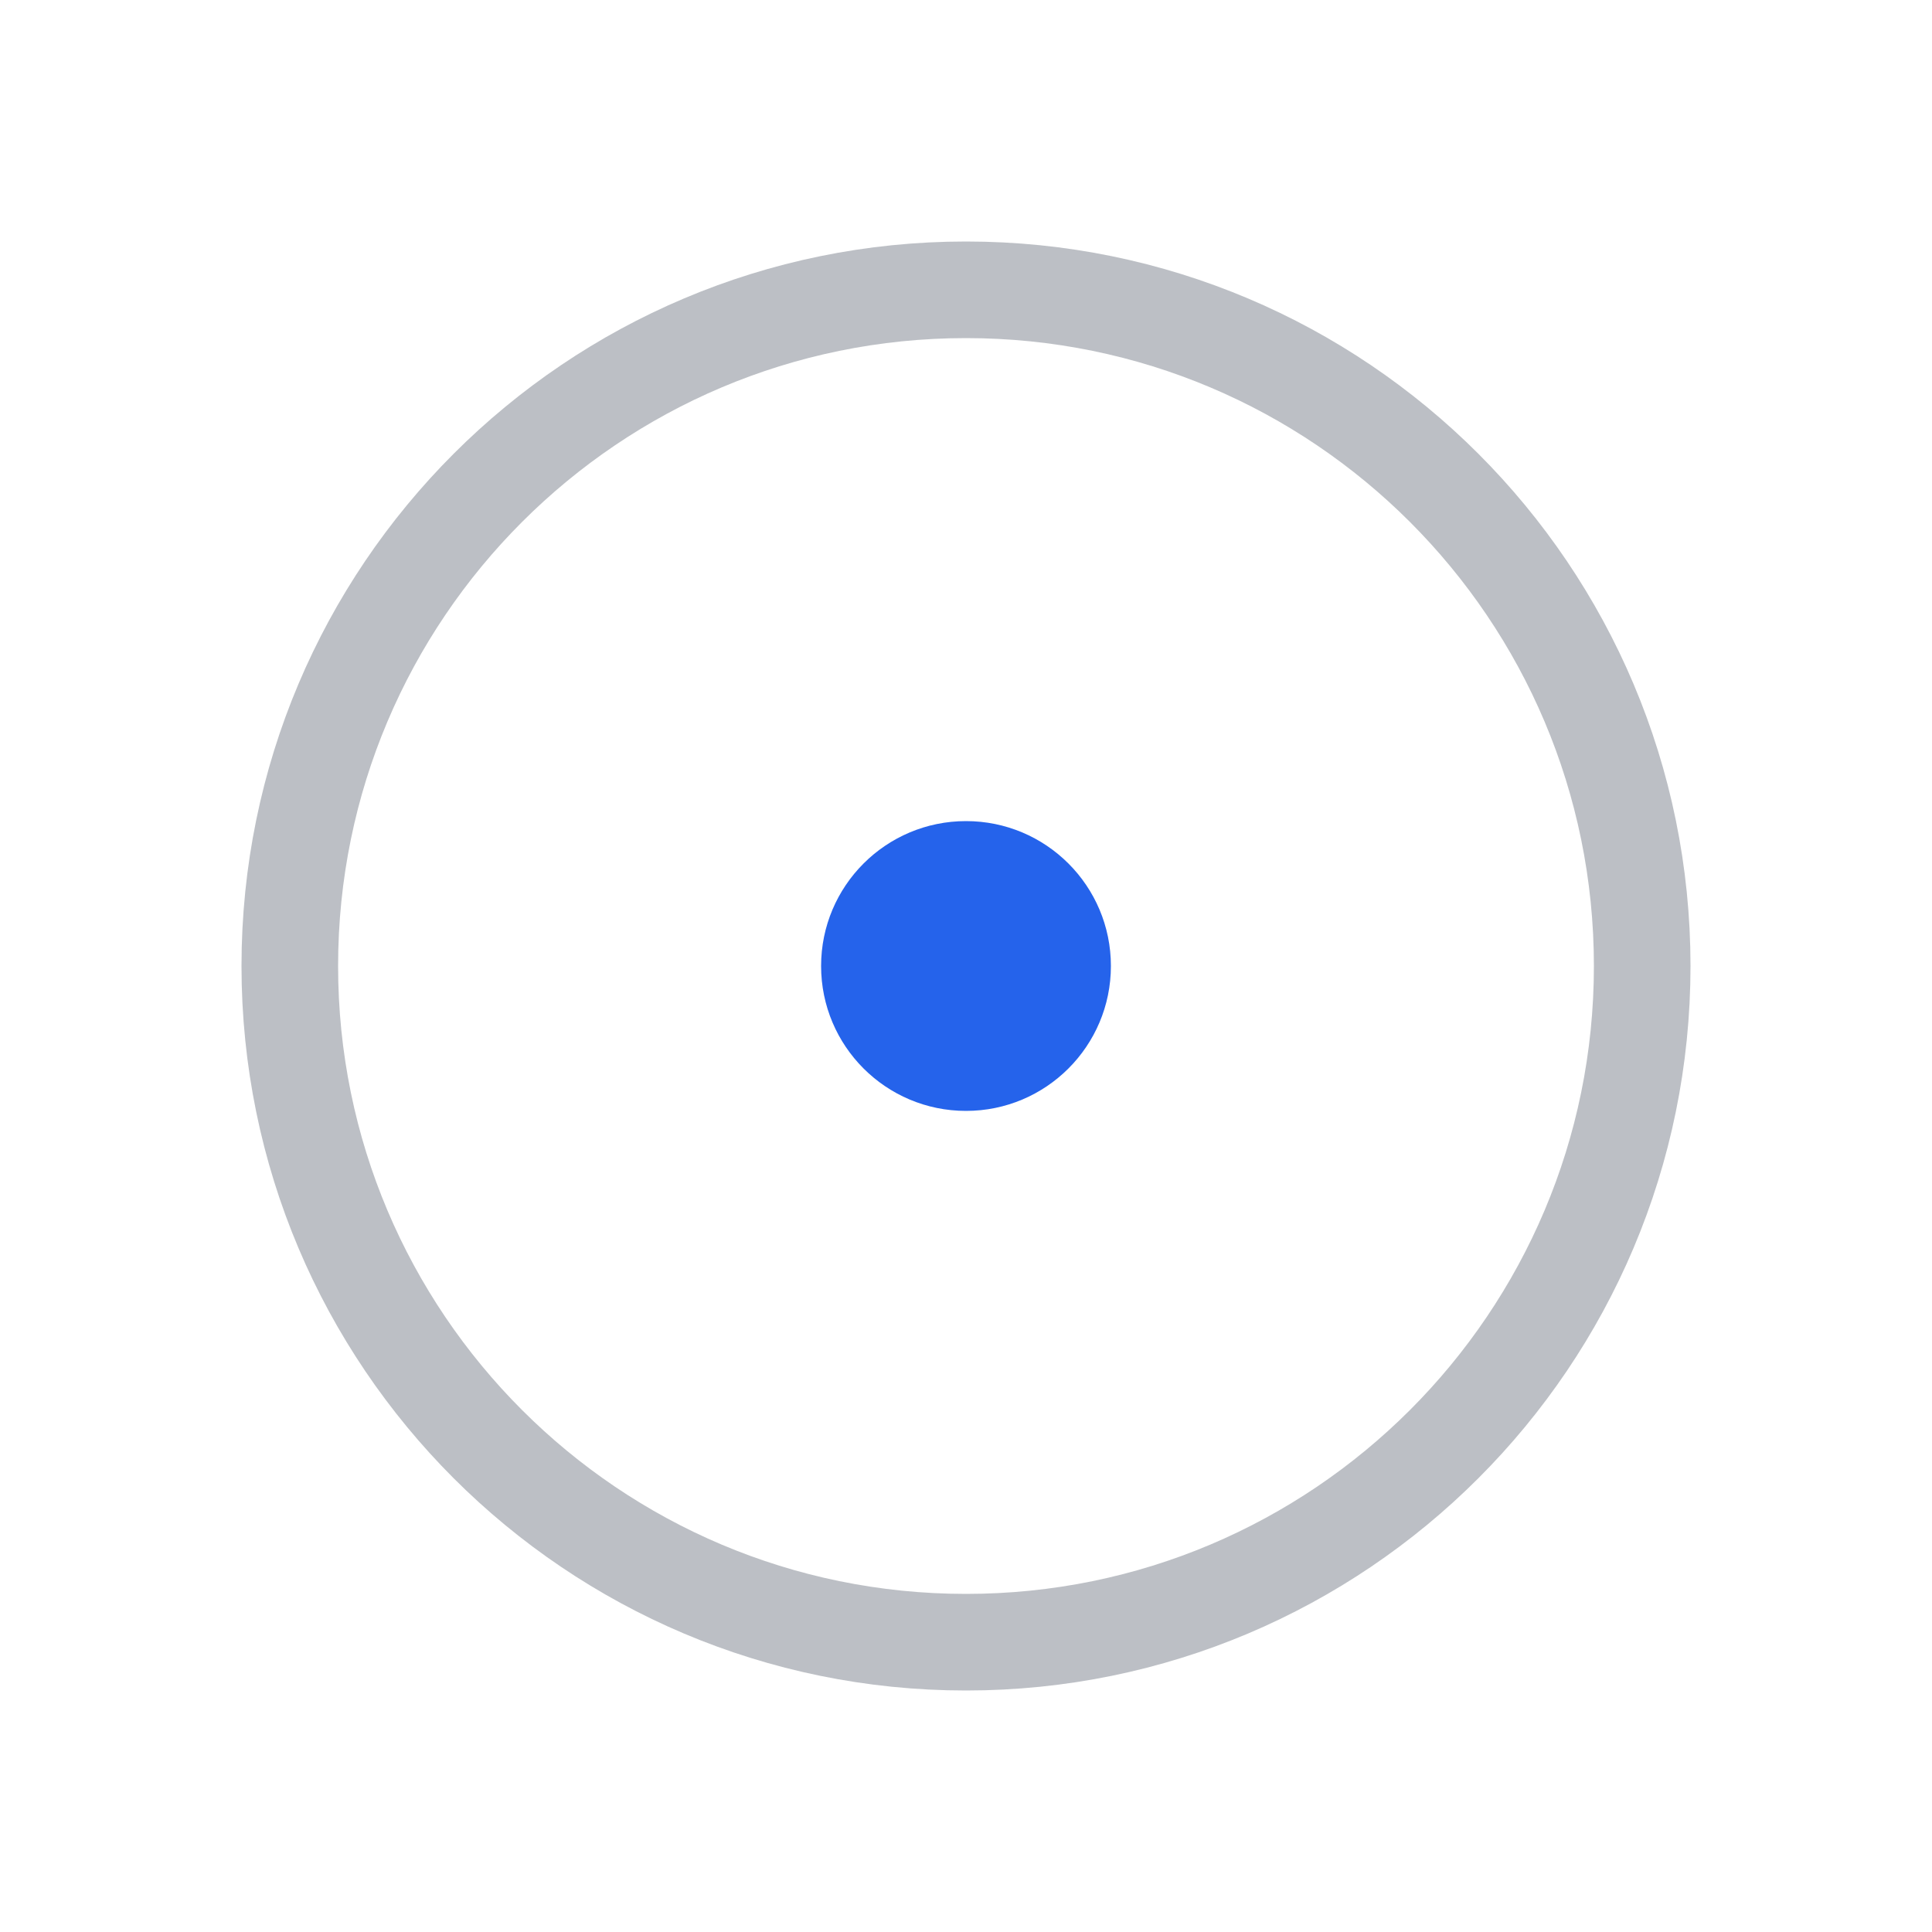
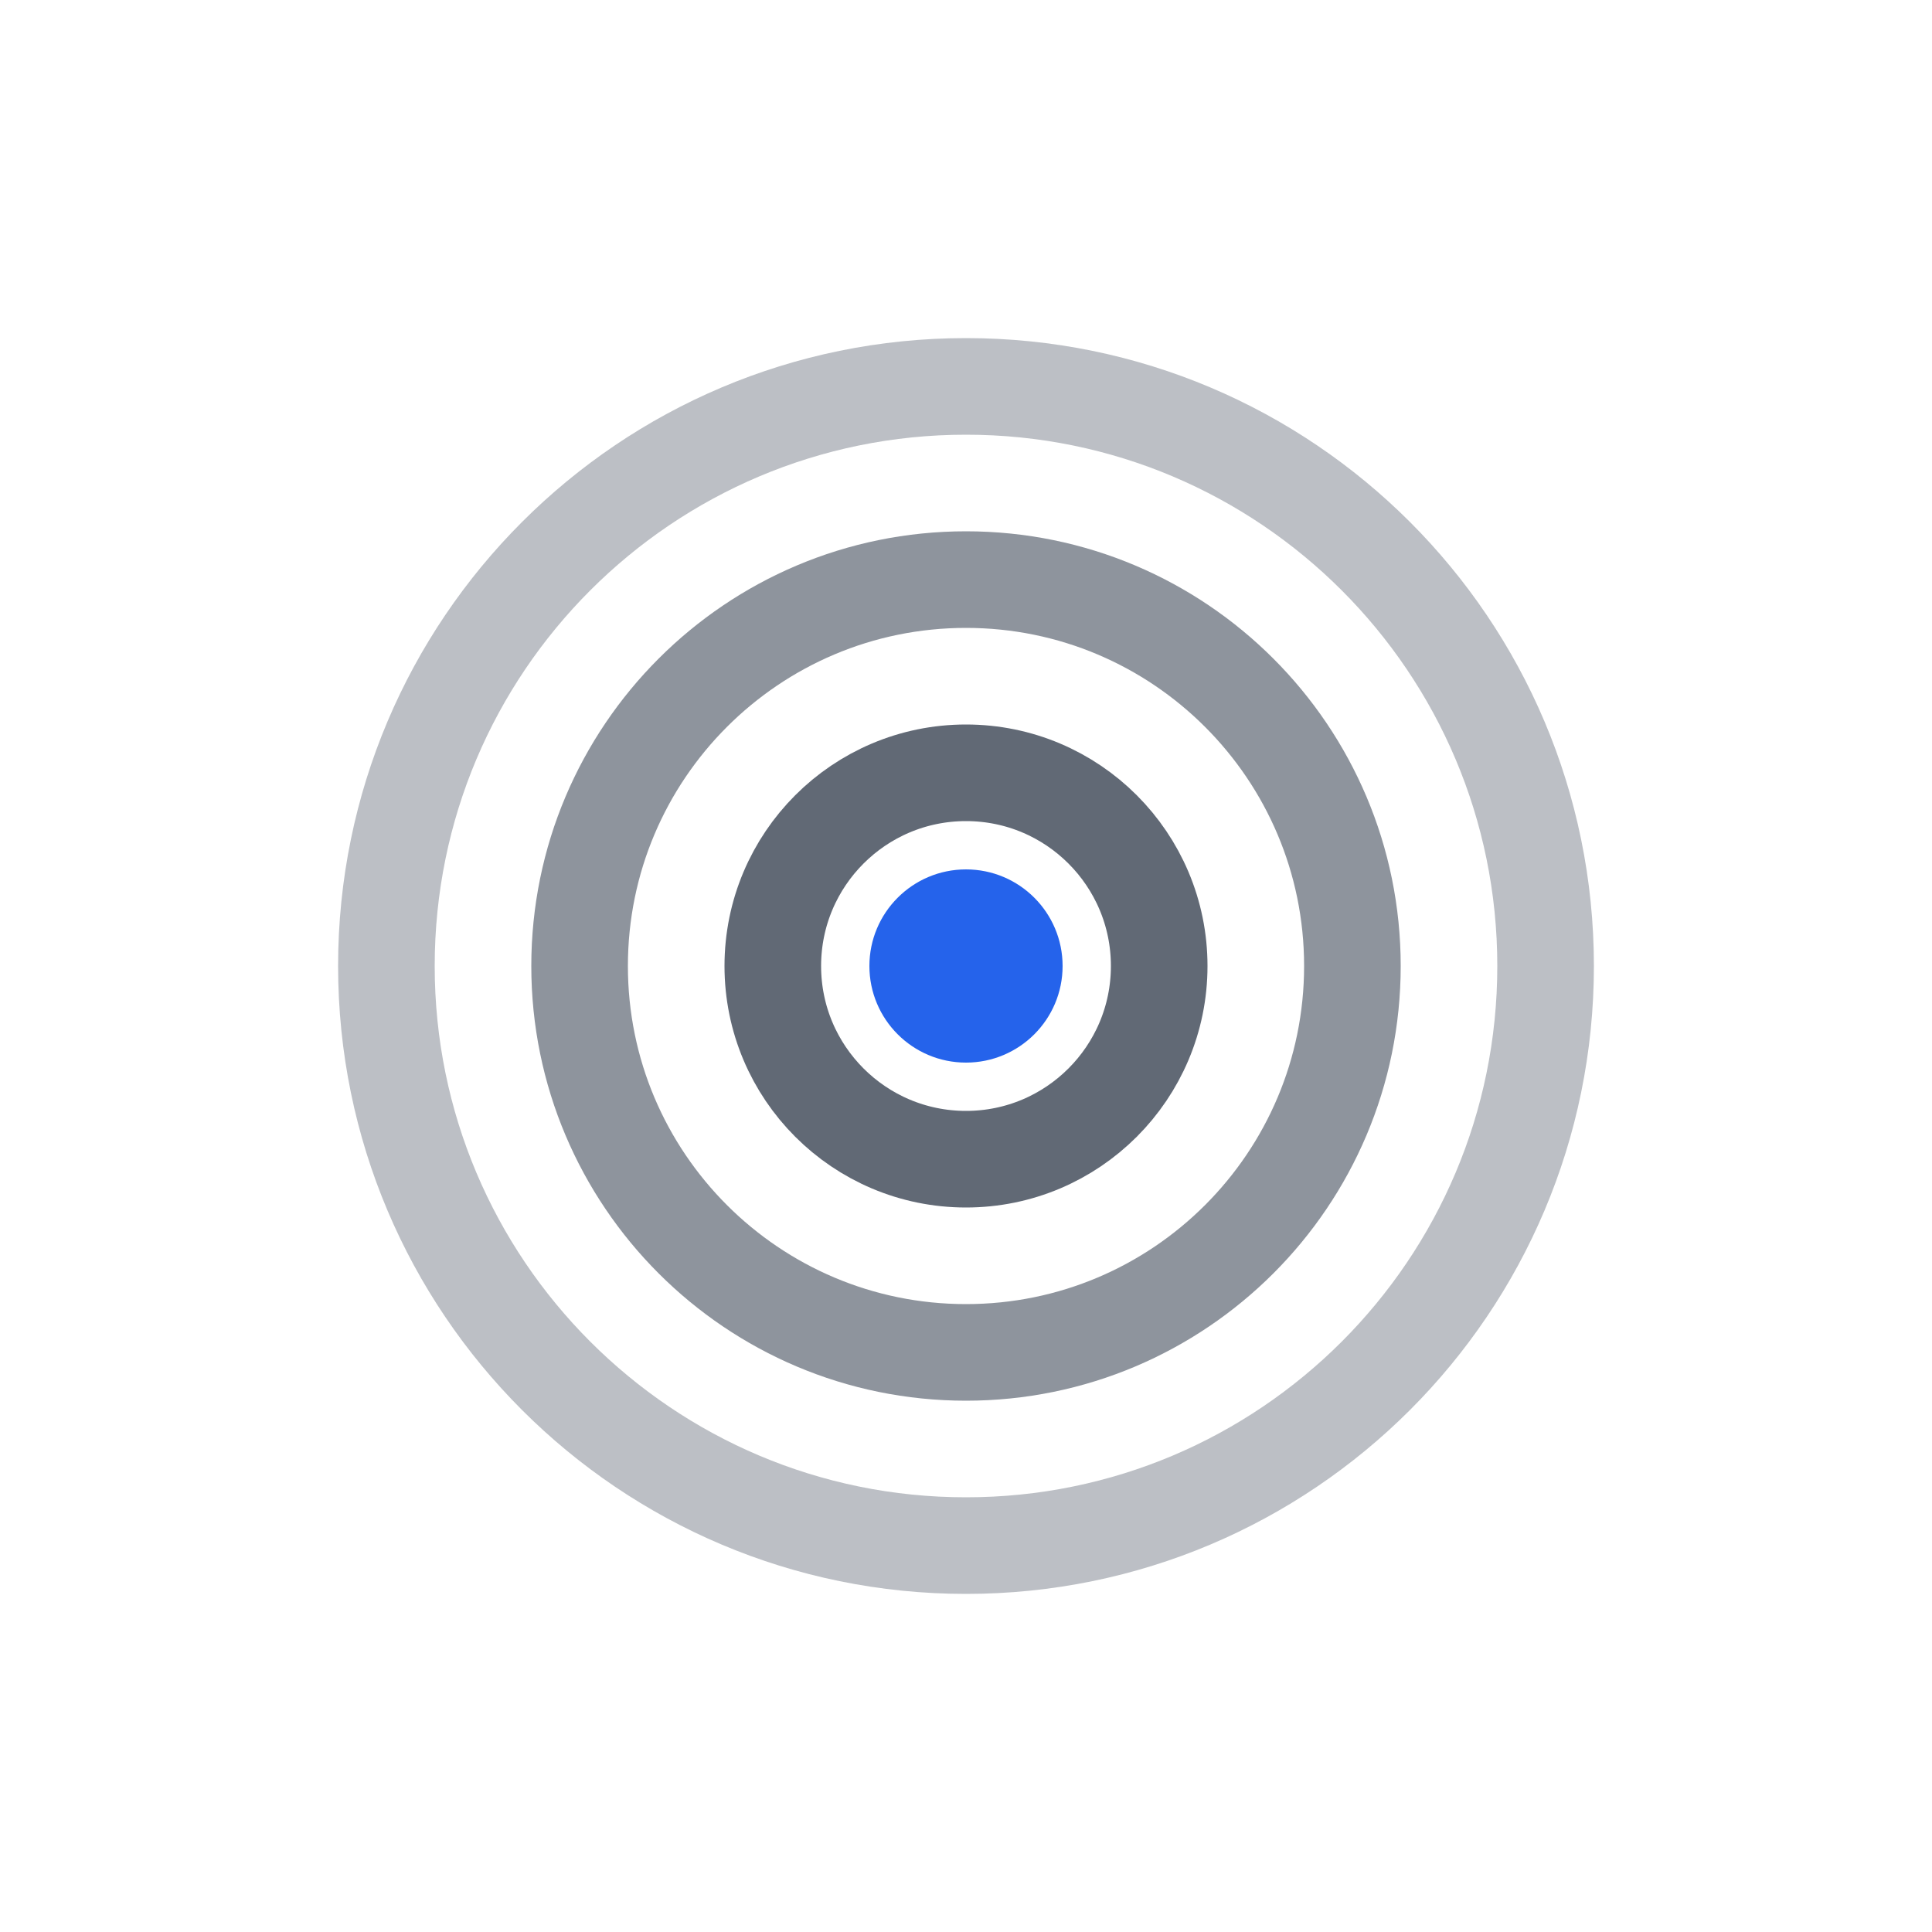
<svg xmlns="http://www.w3.org/2000/svg" width="32" height="32" viewBox="0 0 40 40">
-   <circle cx="20" cy="20" r="14" fill="none" stroke="#1E293B" stroke-width="2" opacity="0.3" />
-   <circle cx="20" cy="20" r="3" fill="#2563EB" />
+   <circle cx="20" cy="20" r="12" fill="none" stroke="#1E293B" stroke-width="2" opacity="0.3" />
+   <circle cx="20" cy="20" r="8" fill="none" stroke="#1E293B" stroke-width="2" opacity="0.5" />
+   <circle cx="20" cy="20" r="4" fill="none" stroke="#1E293B" stroke-width="2" opacity="0.7" />
+   <circle cx="20" cy="20" r="2" fill="#2563EB" />
</svg>
